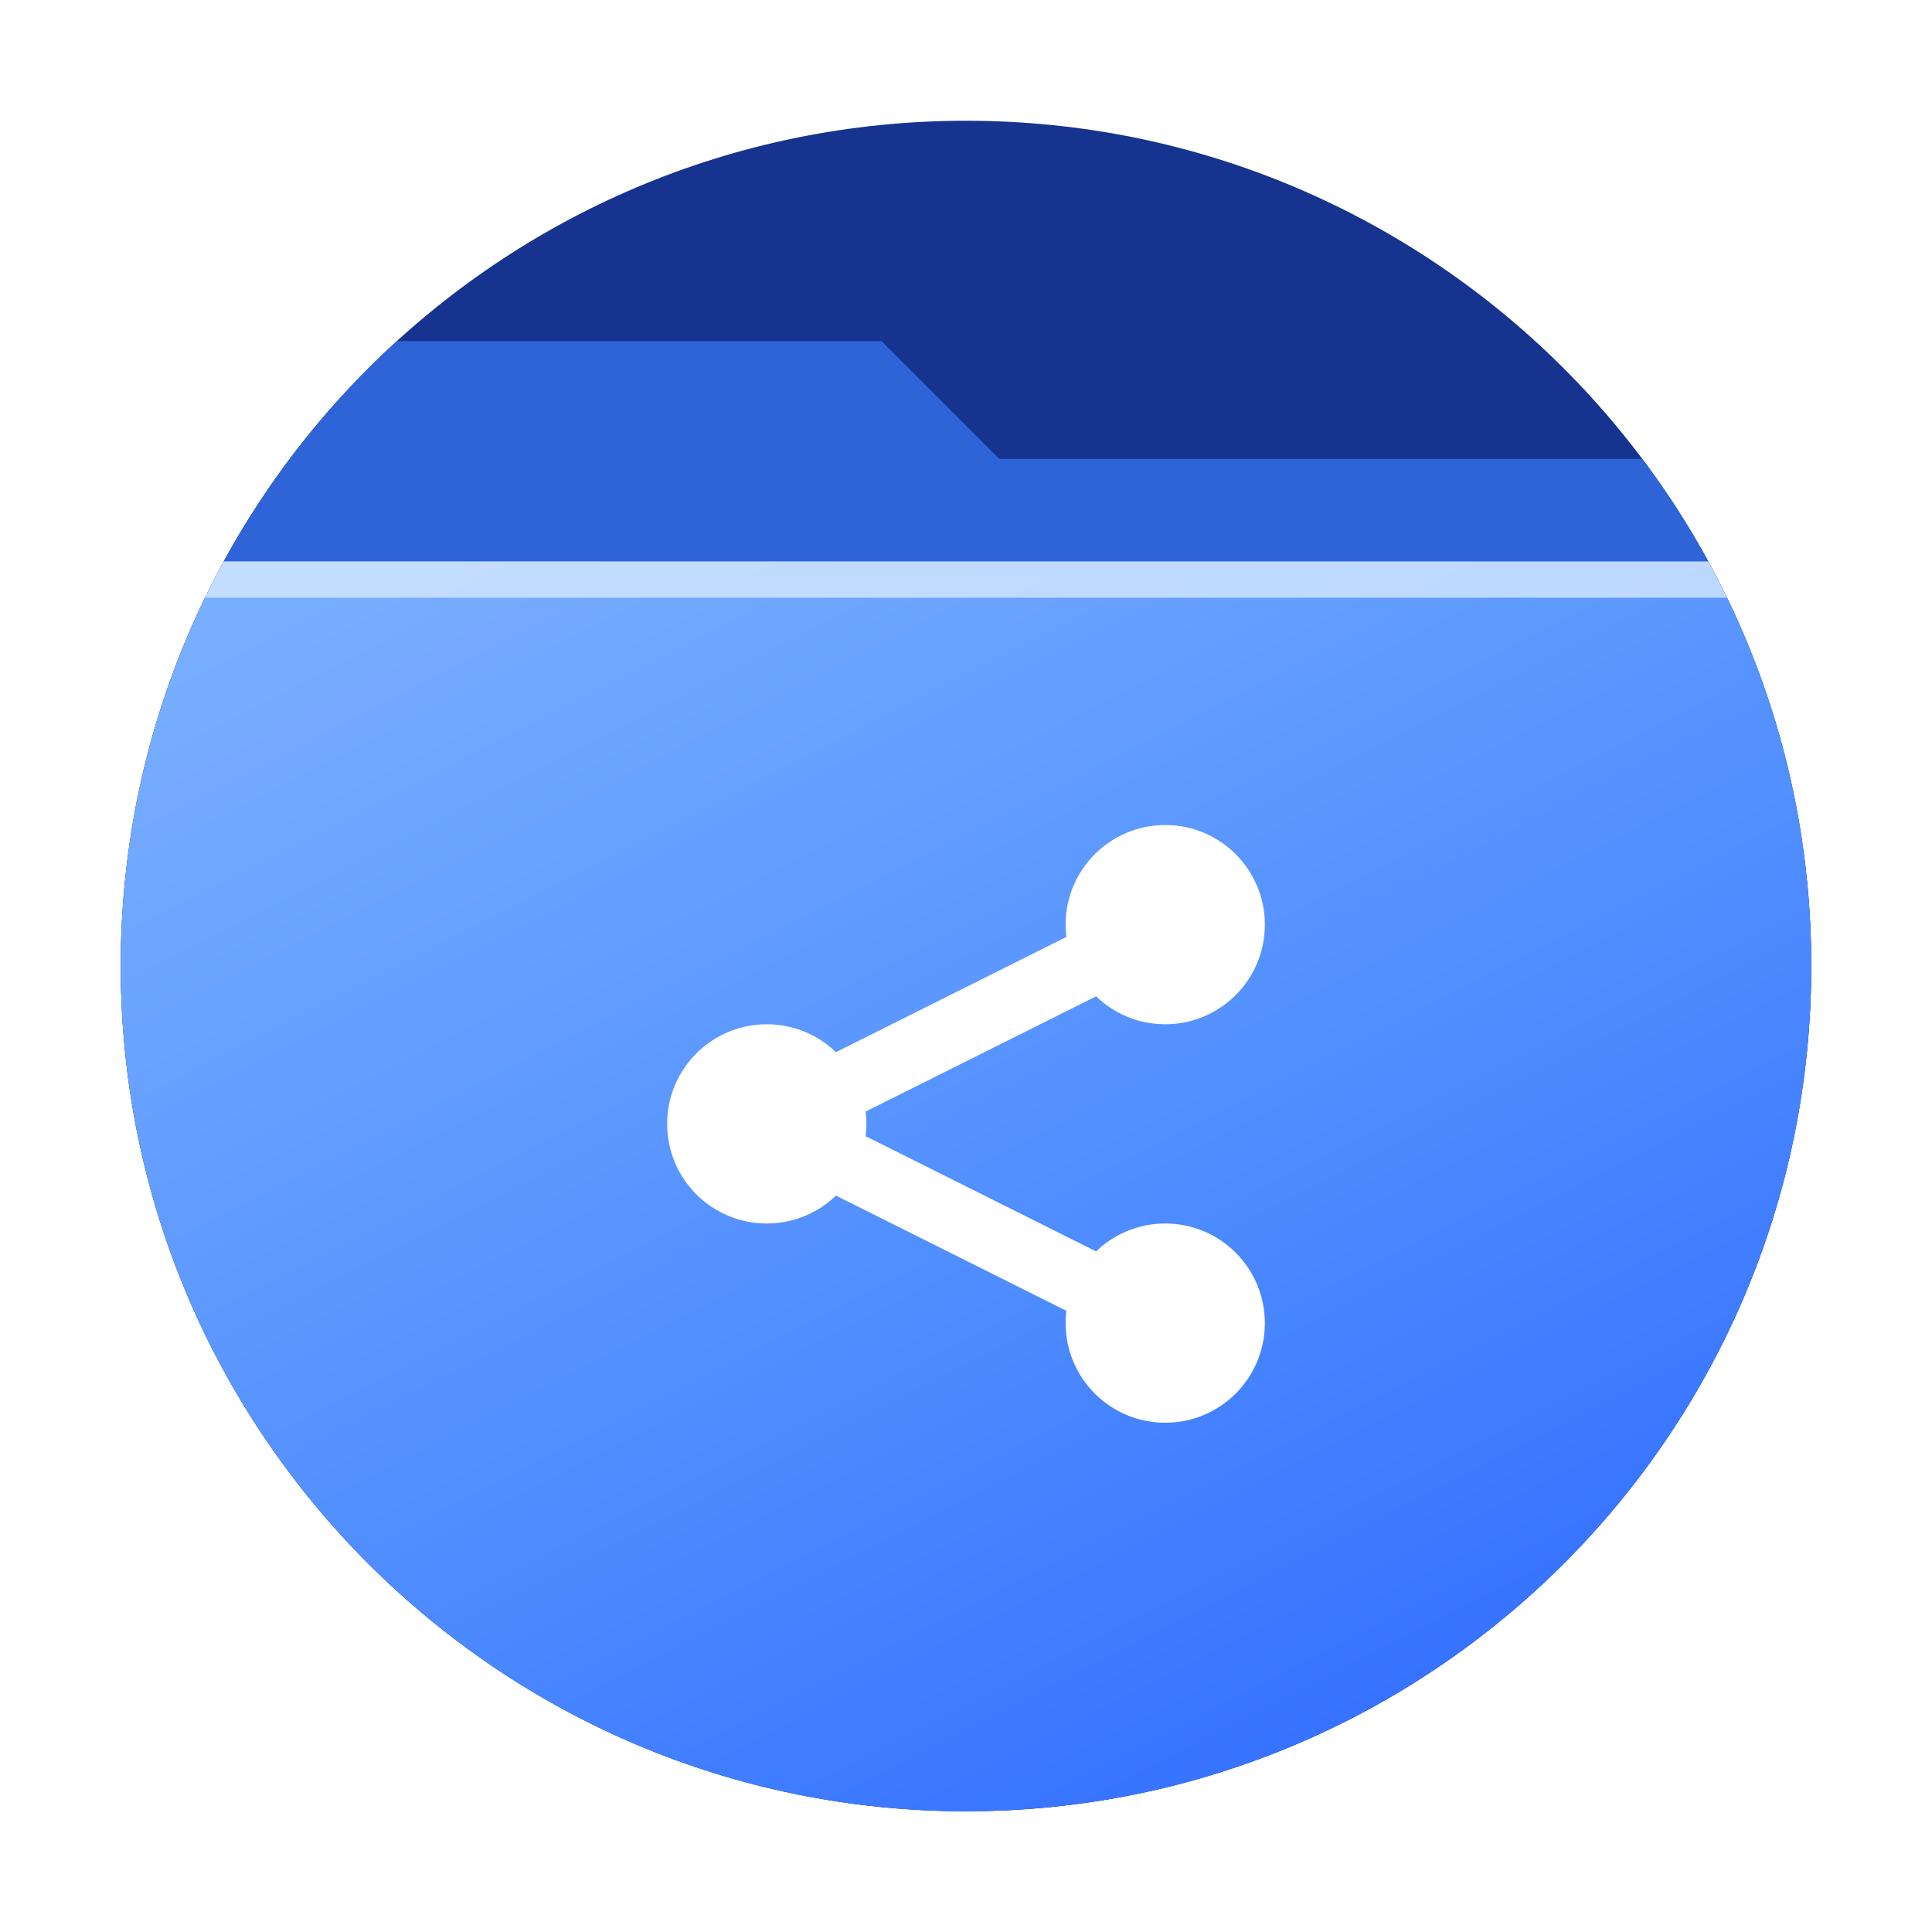
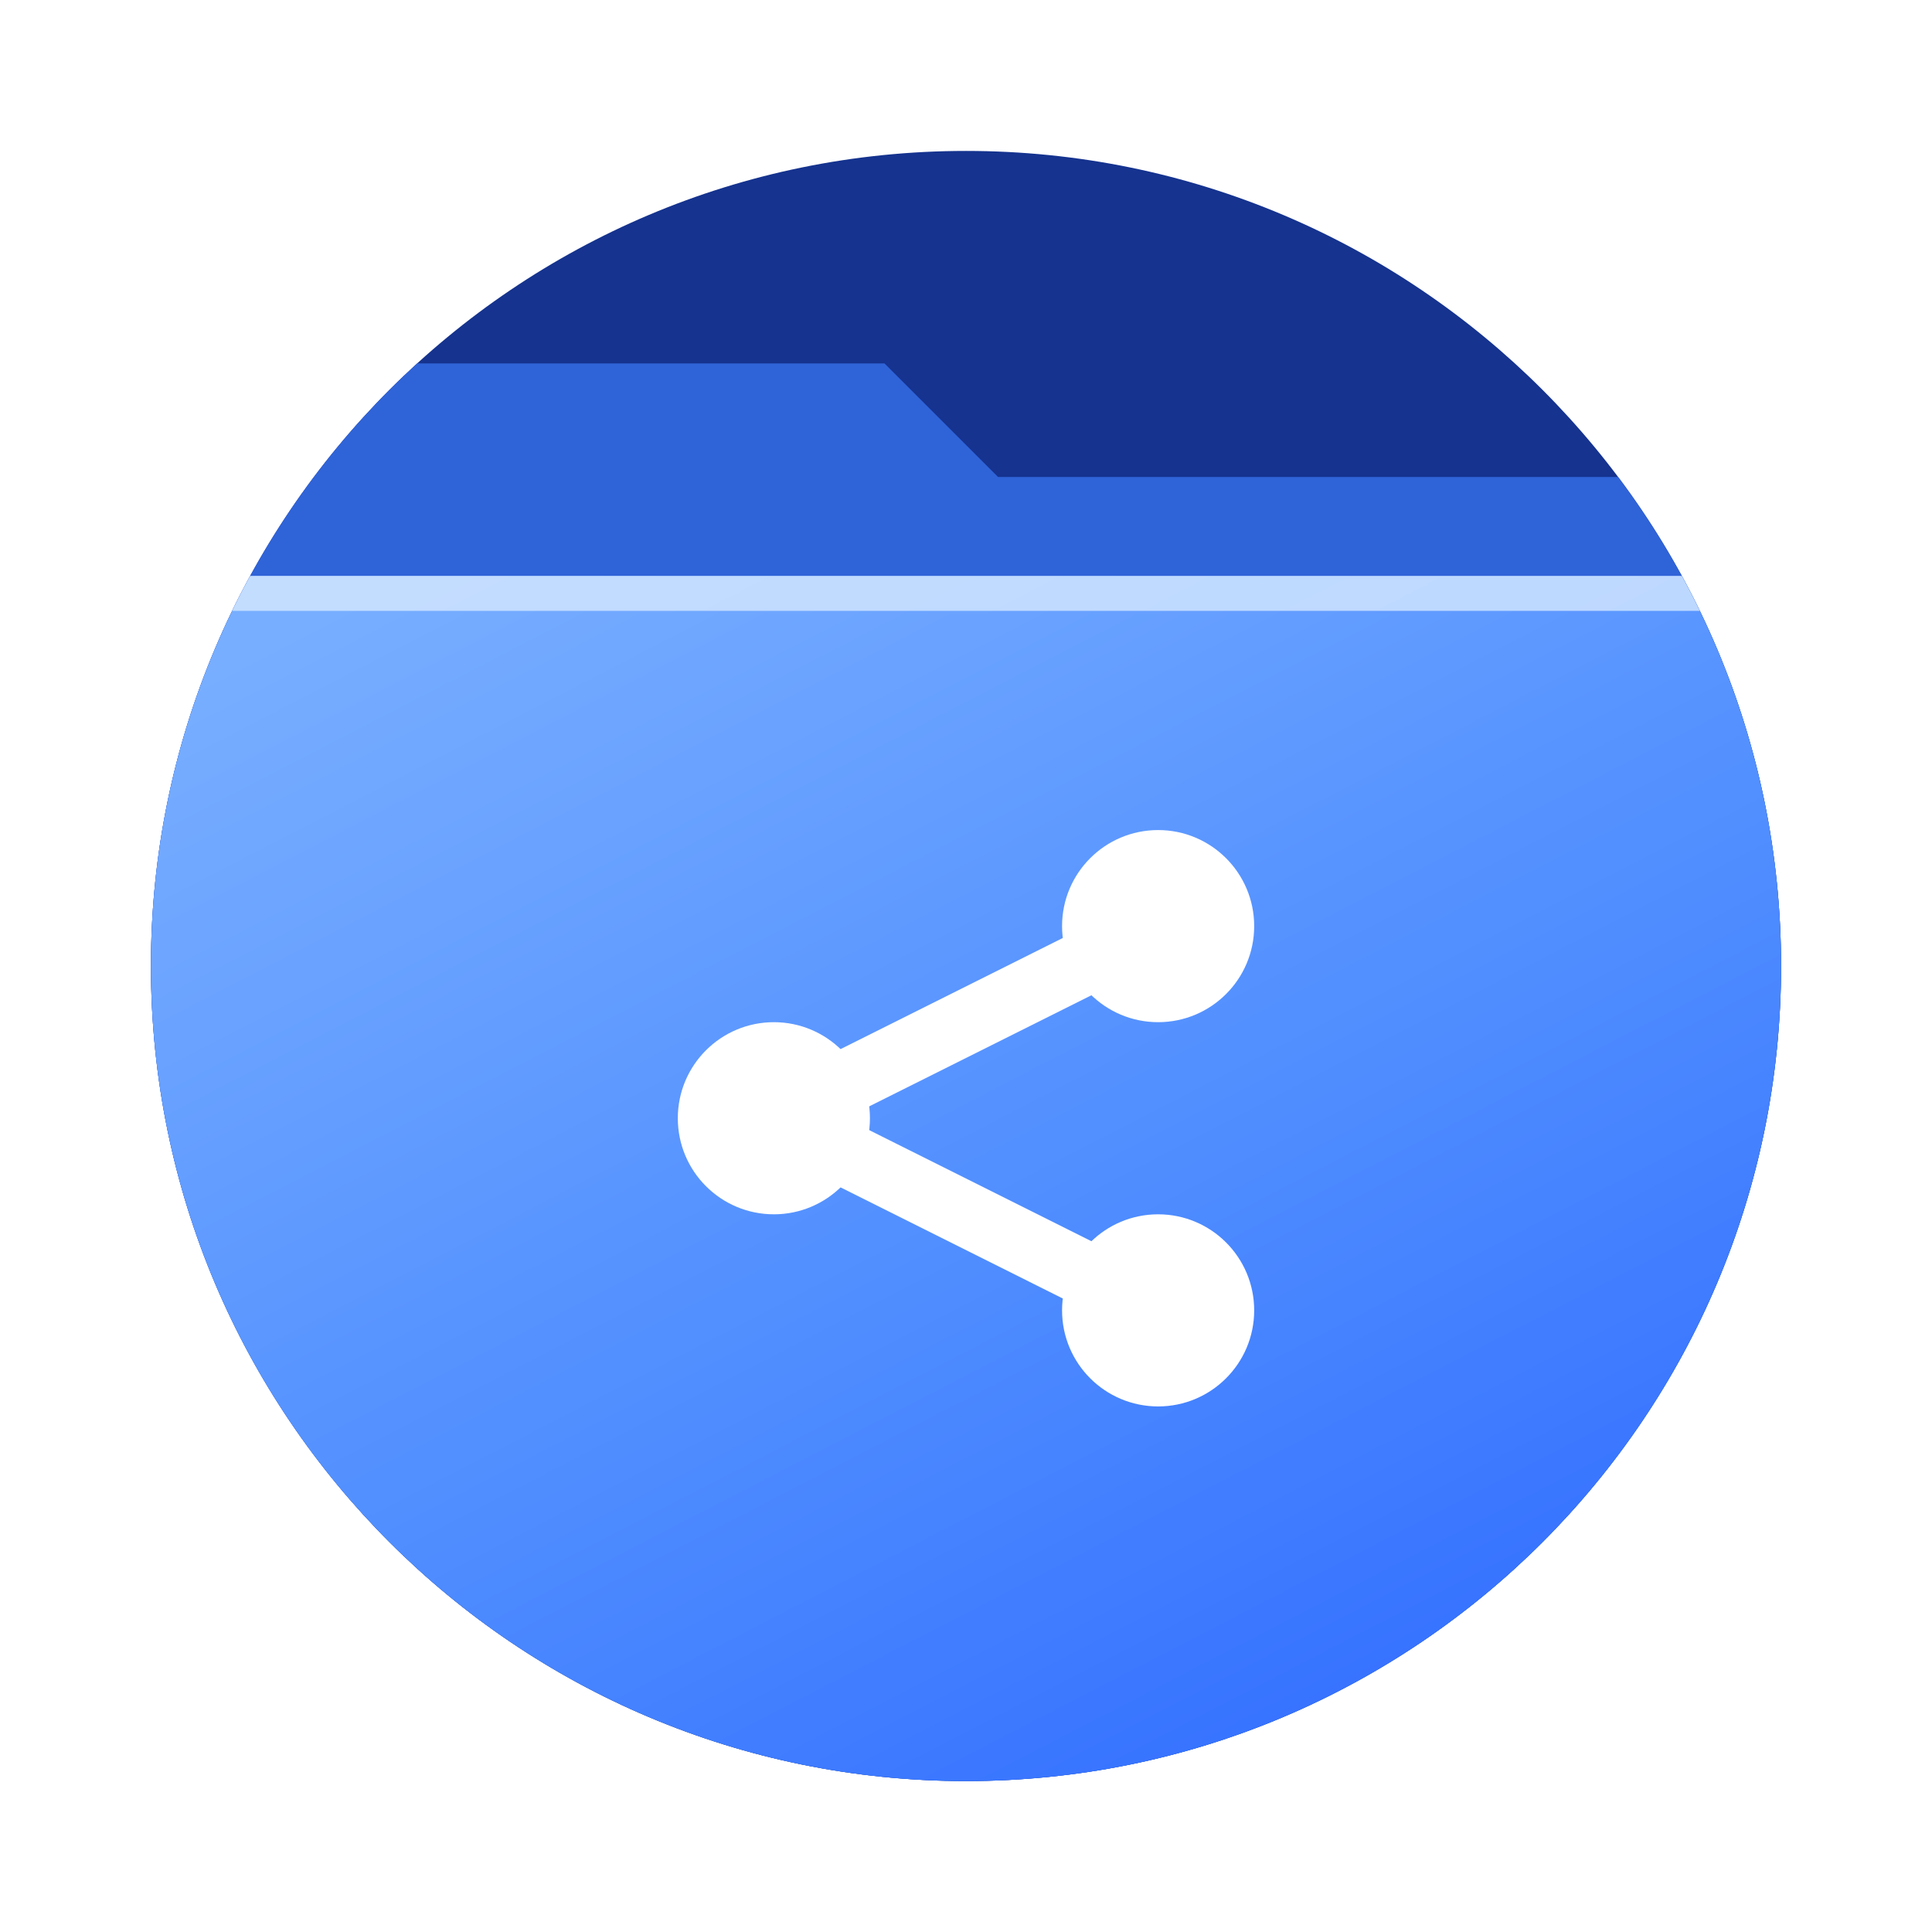
<svg xmlns="http://www.w3.org/2000/svg" width="64" height="64" viewBox="0 0 64 64">
  <defs>
    <clipPath id="disk">
      <circle cx="32" cy="32" r="28" />
    </clipPath>
    <linearGradient id="front" x1=".15" y1="0" x2=".85" y2="1">
      <stop offset="0" stop-color="#78aeff" />
      <stop offset=".55" stop-color="#4f8dff" />
      <stop offset="1" stop-color="#2f6bff" />
    </linearGradient>
  </defs>
-   <g clip-path="url(#disk)">
-     <rect x="4" y="4" width="56" height="56" fill="#15338f" />
-     <path d="M4 11.3H29.2L33.1 15.2H60V60H4z" fill="#2f63d8" />
-     <path d="M4 18.6H60V60H4z" fill="url(#front)" />
-     <path d="M4 19.2H60" stroke="#d6e8ff" stroke-width="1.2" opacity=".8" />
-   </g>
-   <g color="#ffffff" transform="translate(32 37.23) scale(1.1)">
-     <path d="M-9 0a3 3 0 1 0 6 0a3 3 0 1 0 -6 0" fill="currentColor" />
-     <path d="M3 -6a3 3 0 1 0 6 0a3 3 0 1 0 -6 0" fill="currentColor" />
-     <path d="M3 6a3 3 0 1 0 6 0a3 3 0 1 0 -6 0" fill="currentColor" />
-     <path d="M-6 0l12-6M-6 0l12 6" fill="none" stroke="currentColor" stroke-width="2" stroke-linecap="round" stroke-linejoin="round" />
+   <g transform="translate(32 32) scale(0.9643) translate(-32 -32)">
+     <g clip-path="url(#disk)">
+       <rect x="4" y="4" width="56" height="56" fill="#15338f" />
+       <path d="M4 11.3H29.2L33.1 15.2H60V60H4z" fill="#2f63d8" />
+       <path d="M4 18.6H60V60H4z" fill="url(#front)" />
+       <path d="M4 19.2H60" stroke="#d6e8ff" stroke-width="1.2" opacity=".8" />
+     </g>
+     <g color="#ffffff" transform="translate(32 37.23) scale(1.1)">
+       <path d="M-9 0a3 3 0 1 0 6 0a3 3 0 1 0 -6 0" fill="currentColor" />
+       <path d="M3 -6a3 3 0 1 0 6 0a3 3 0 1 0 -6 0" fill="currentColor" />
+       <path d="M3 6a3 3 0 1 0 6 0a3 3 0 1 0 -6 0" fill="currentColor" />
+       <path d="M-6 0l12-6M-6 0l12 6" fill="none" stroke="currentColor" stroke-width="2" stroke-linecap="round" stroke-linejoin="round" />
+     </g>
  </g>
</svg>
